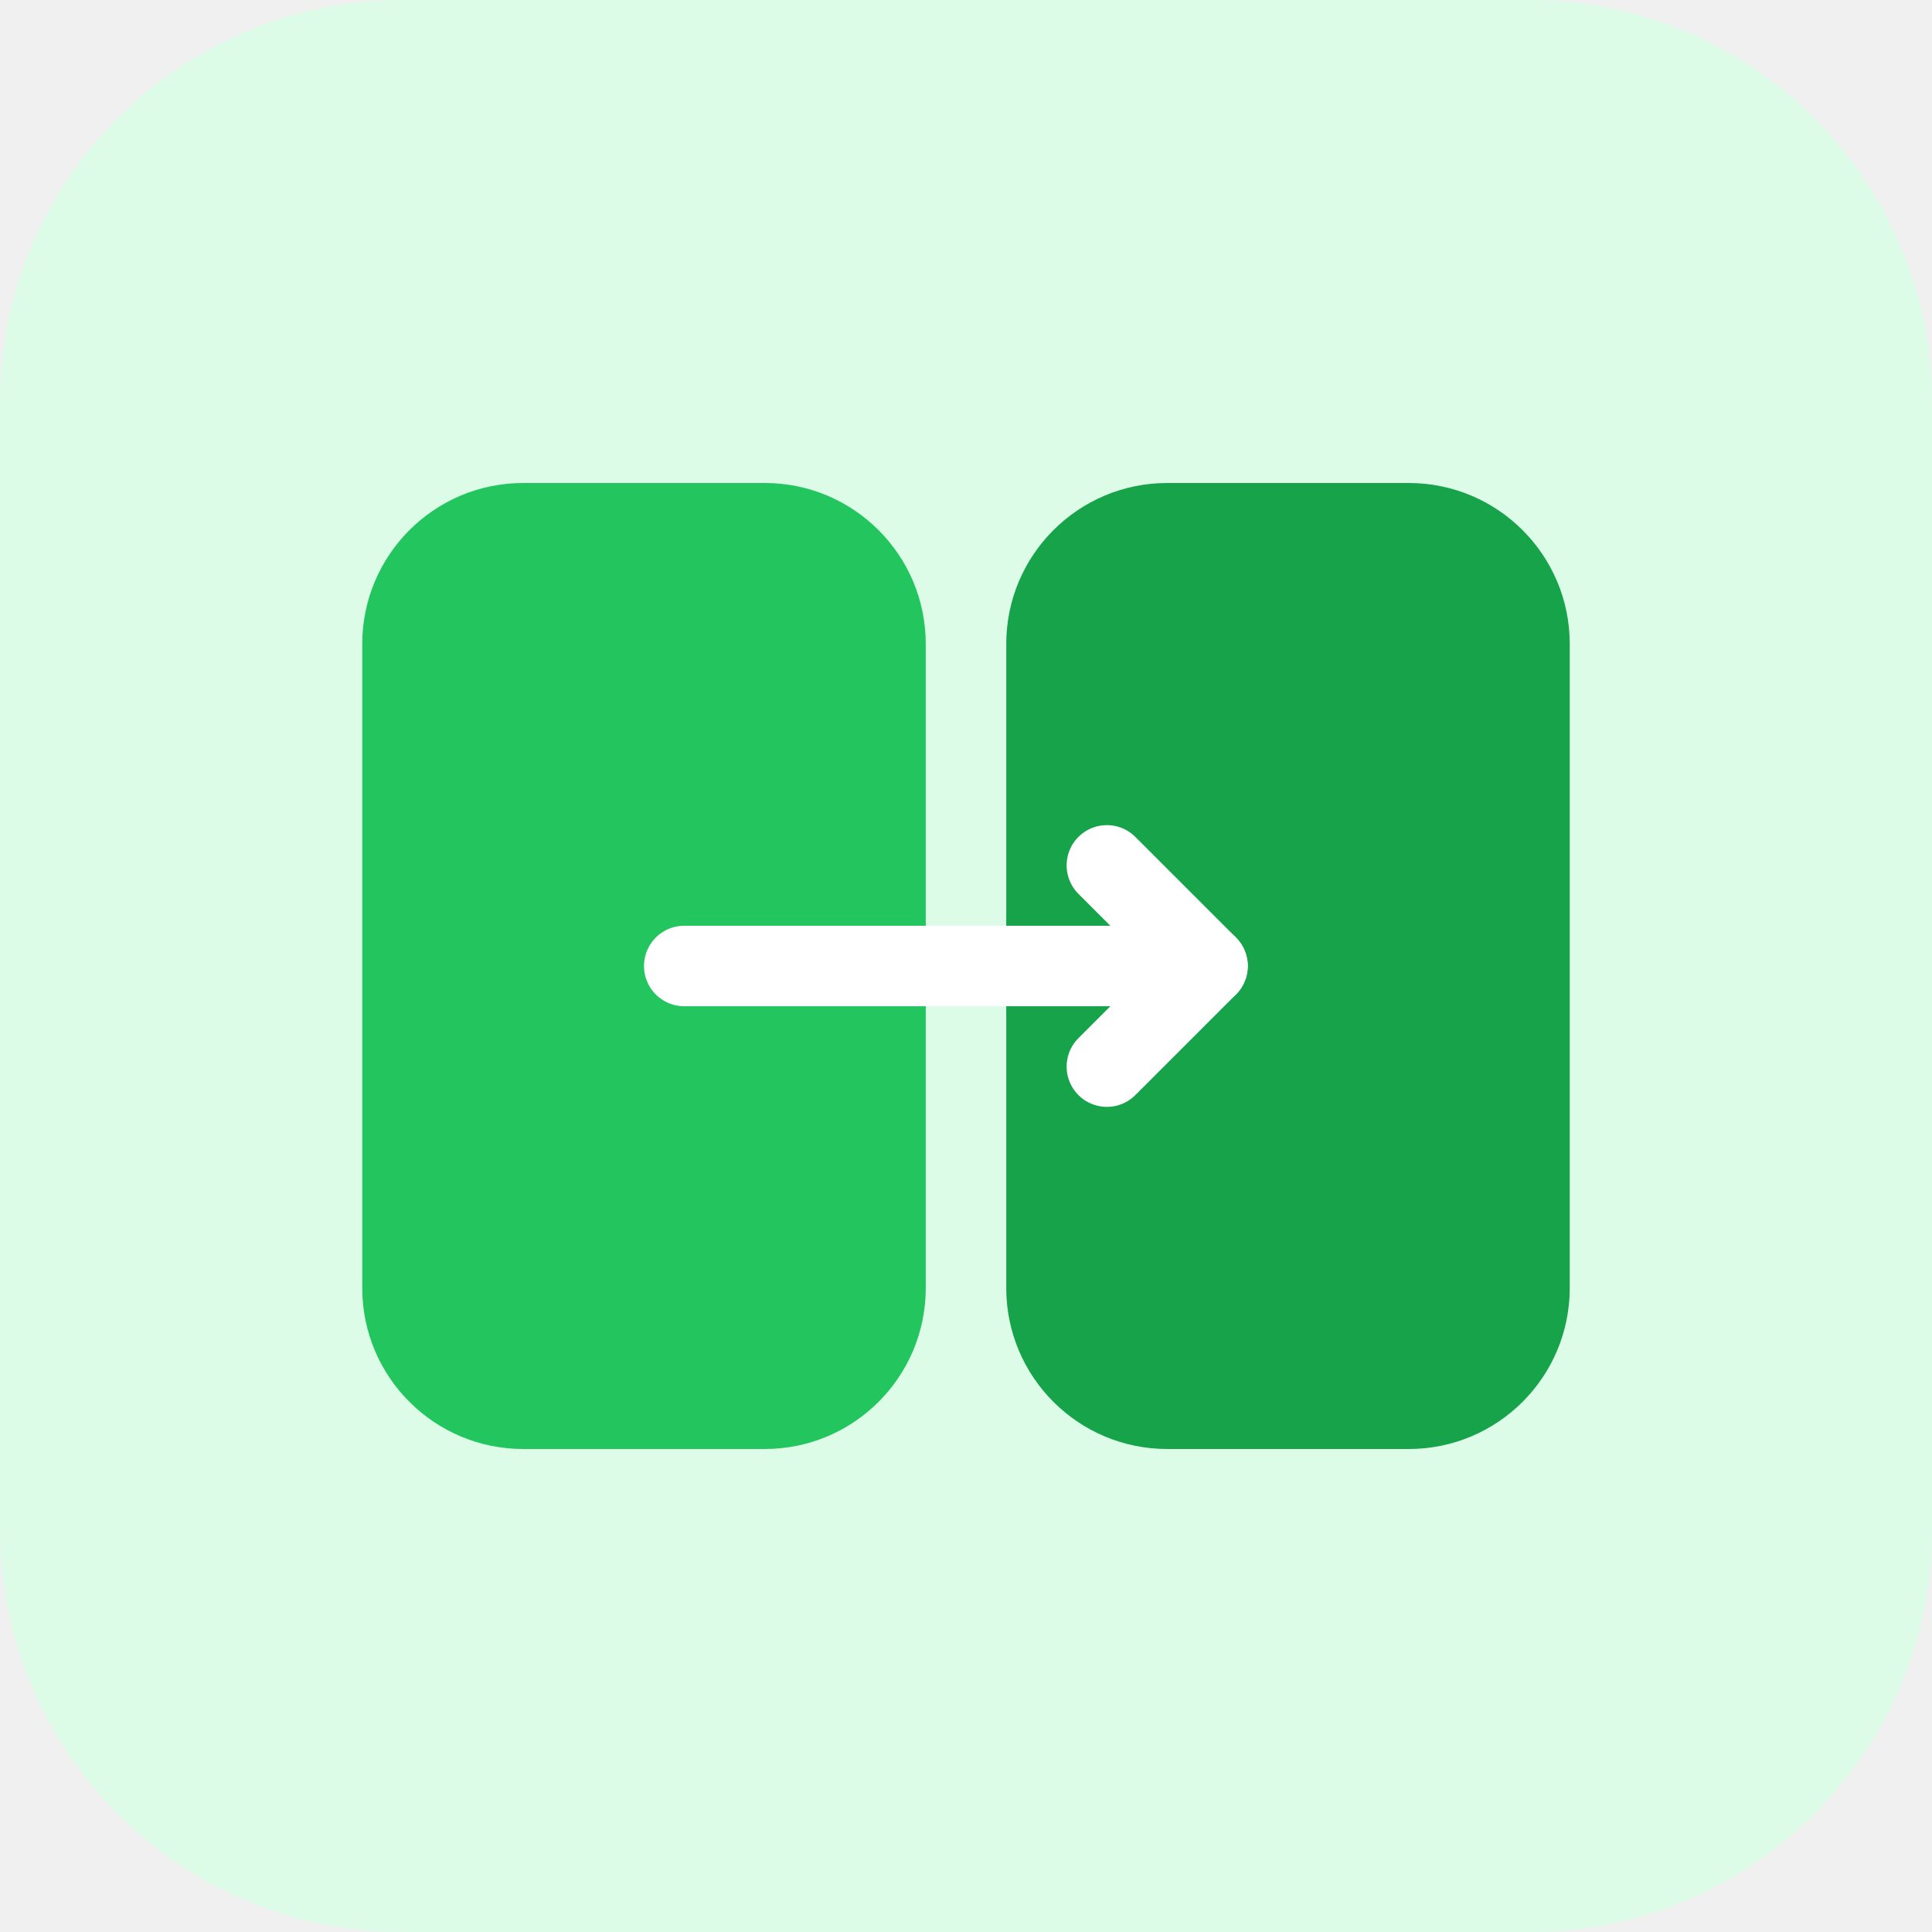
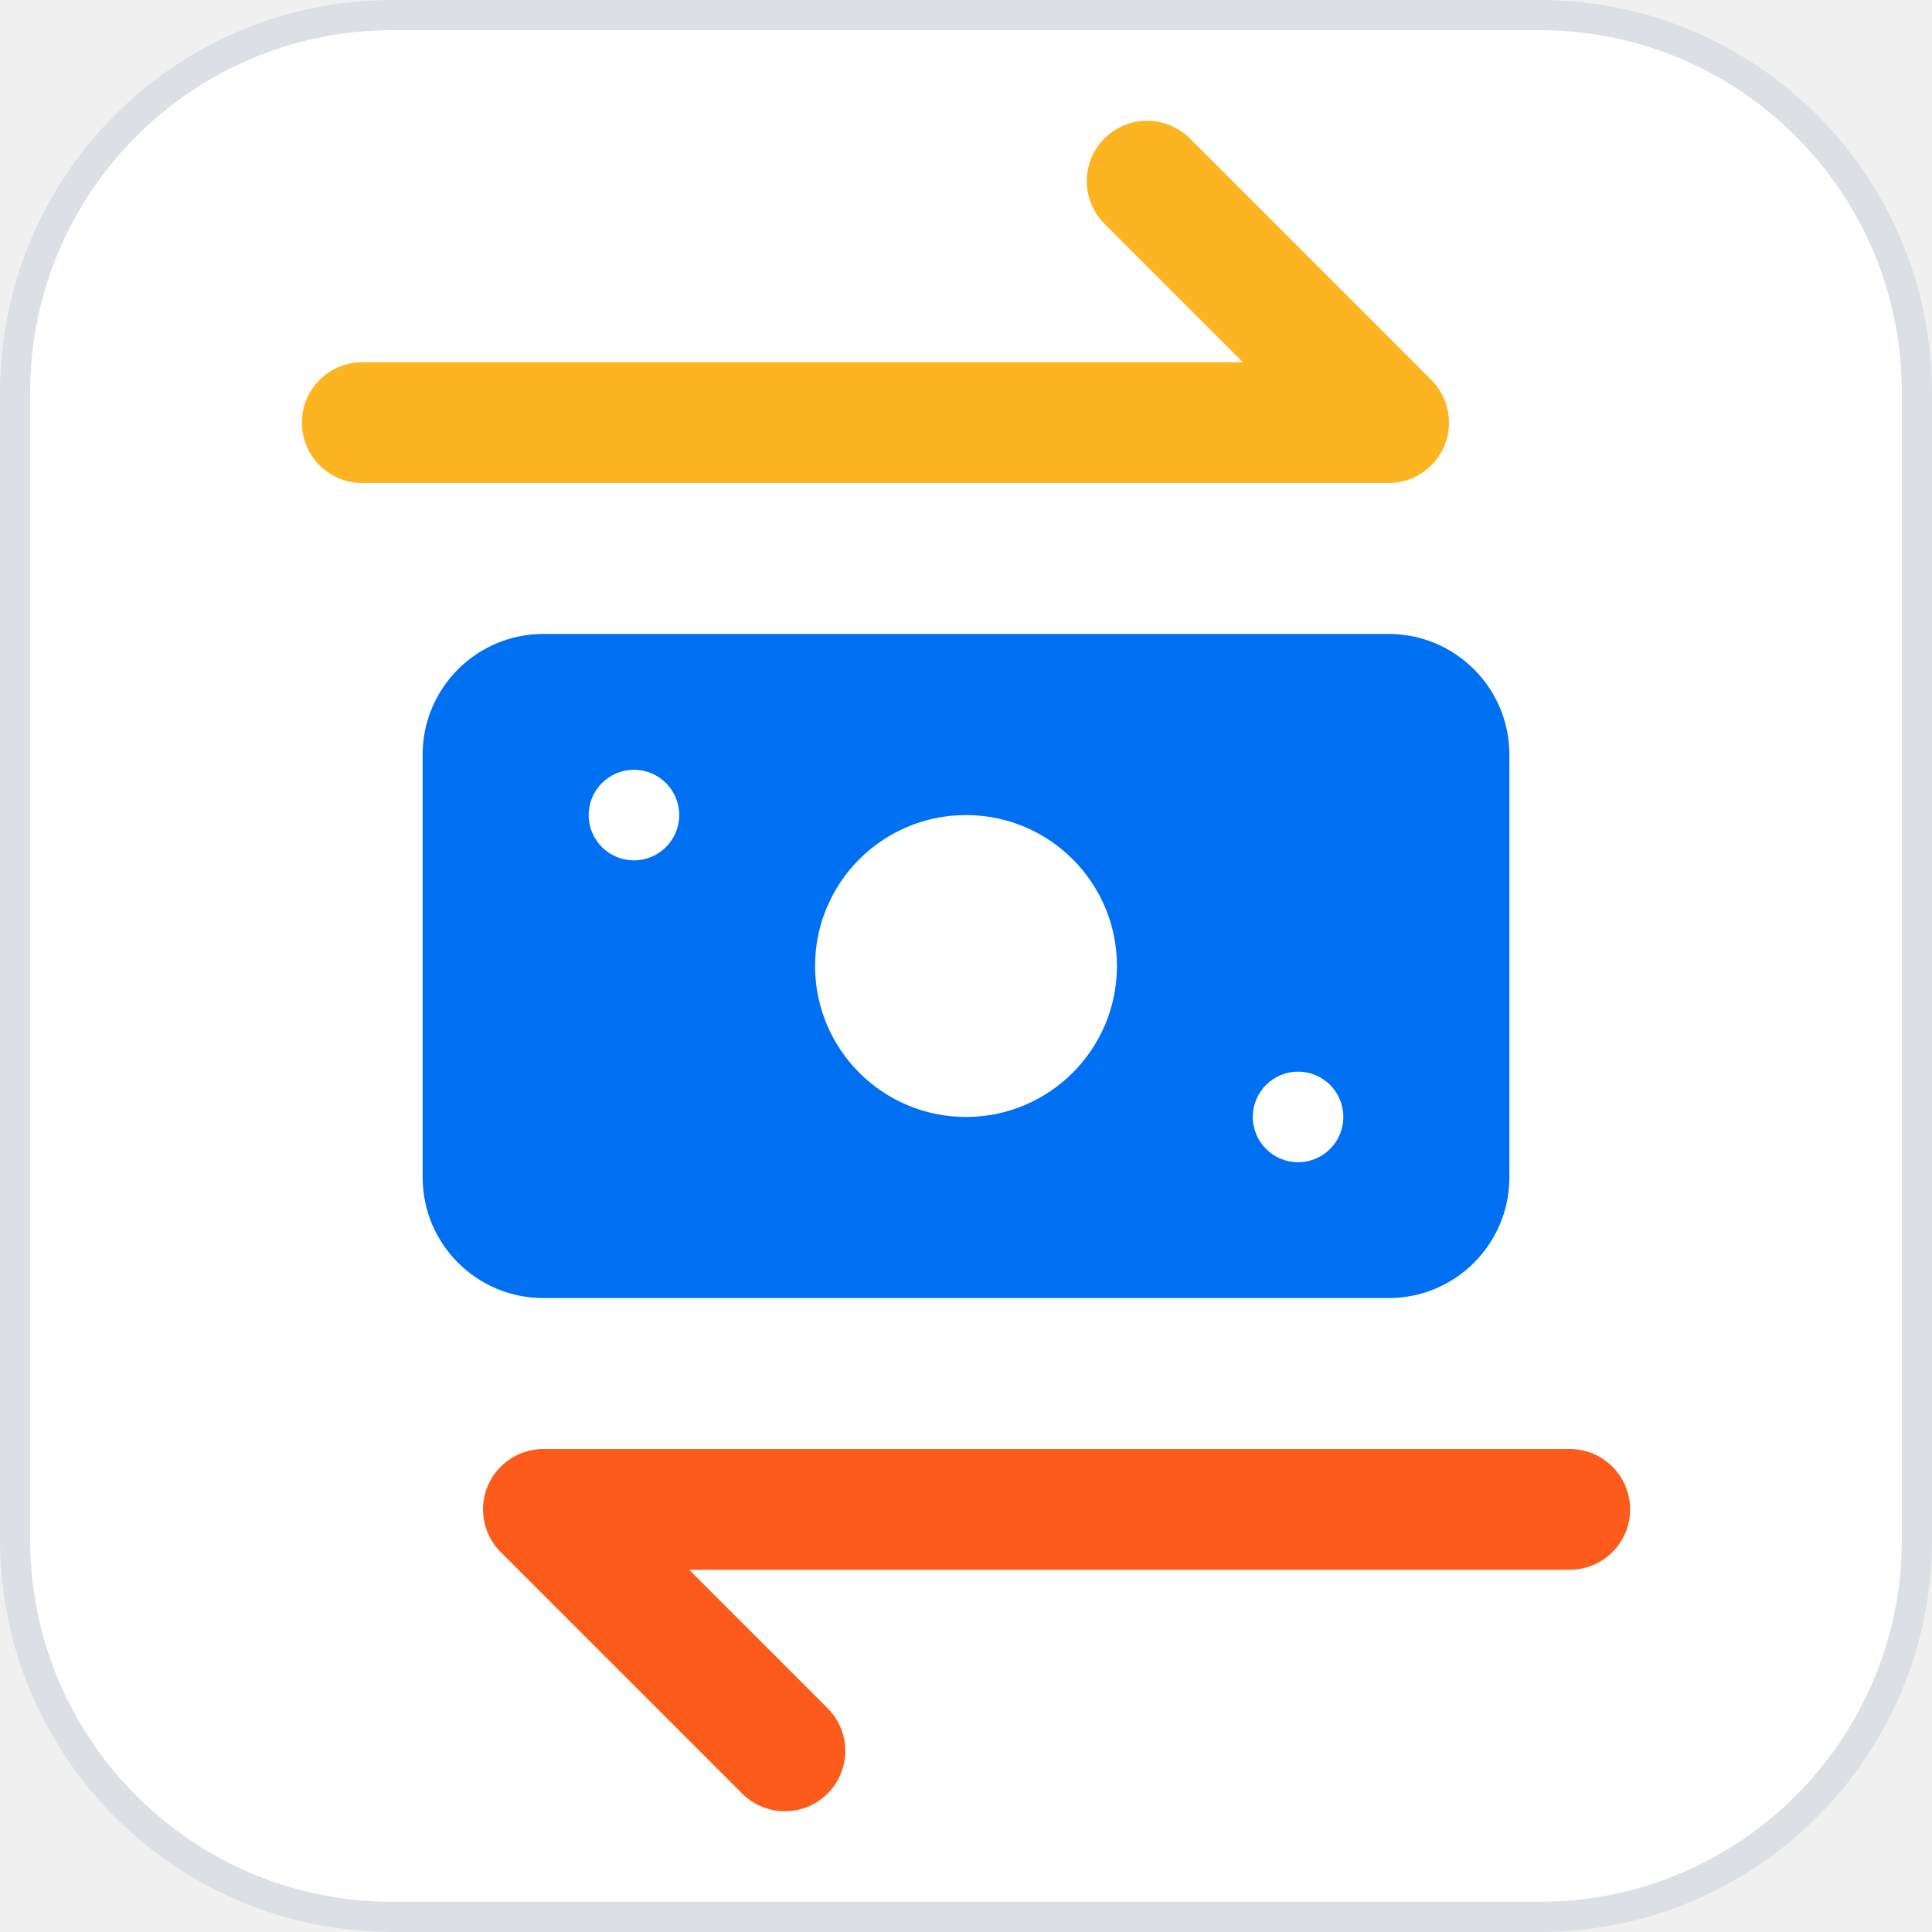
- <svg xmlns="http://www.w3.org/2000/svg" width="96" height="96" viewBox="0 0 96 96" fill="none">
-   <rect width="96" height="96" rx="20" fill="#DCFCE7" />
-   <rect x="18" y="24" width="28" height="48" rx="8" fill="#22C55E" />
-   <rect x="50" y="24" width="28" height="48" rx="8" fill="#16A34A" />
-   <path d="M34 48H60" stroke="white" stroke-width="4" stroke-linecap="round" />
-   <path d="M55 43L60 48L55 53" stroke="white" stroke-width="4" stroke-linecap="round" stroke-linejoin="round" />
+ <svg xmlns="http://www.w3.org/2000/svg" width="64" height="64" viewBox="0 0 64 64" fill="none">
+   <rect x="0.5" y="0.5" width="63" height="63" rx="12.5" fill="white" />
+   <rect x="0.5" y="0.5" width="63" height="63" rx="12.5" stroke="#DCE0E5" />
+   <rect x="14" y="21" width="36" height="22" rx="4" fill="#0070F2" />
+   <circle cx="32" cy="32" r="5" fill="white" />
+   <circle cx="21" cy="27" r="1.5" fill="white" />
+   <circle cx="43" cy="37" r="1.5" fill="white" />
+   <path d="M12 14H46L38 6" stroke="#FDB421" stroke-width="4" stroke-linecap="round" stroke-linejoin="round" />
+   <path d="M52 50H18L26 58" stroke="#FC5B1C" stroke-width="4" stroke-linecap="round" stroke-linejoin="round" />
</svg>
